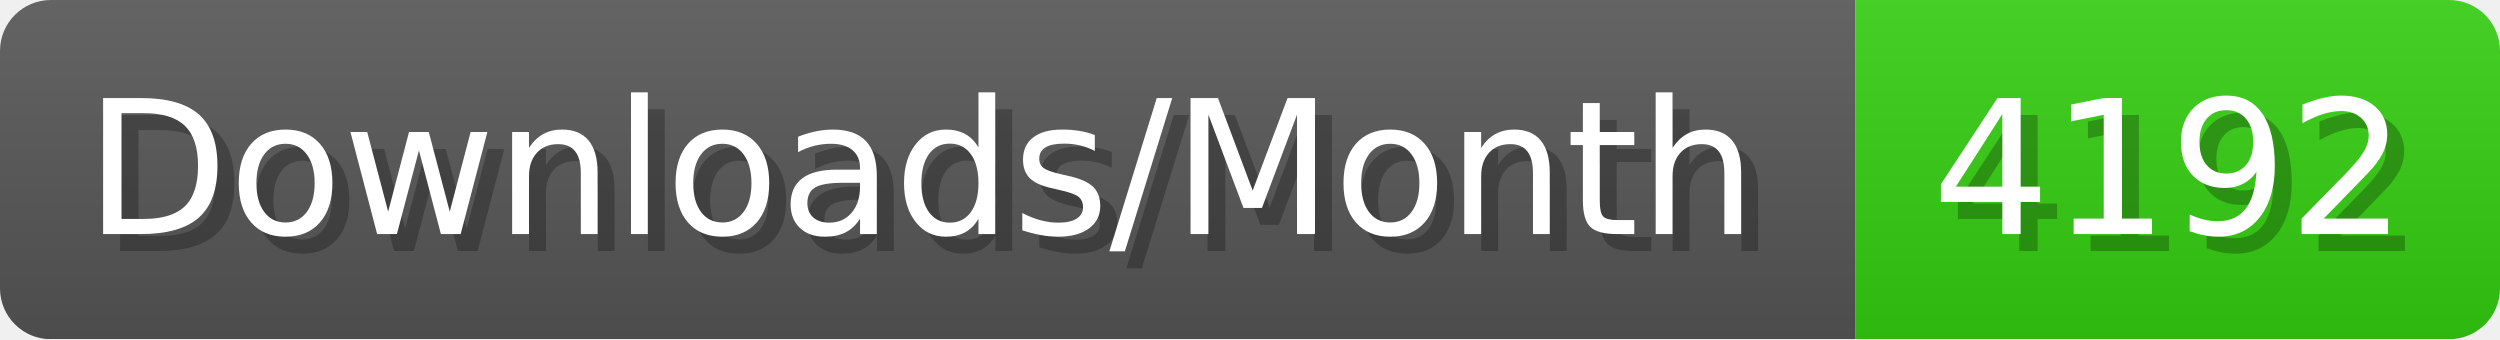
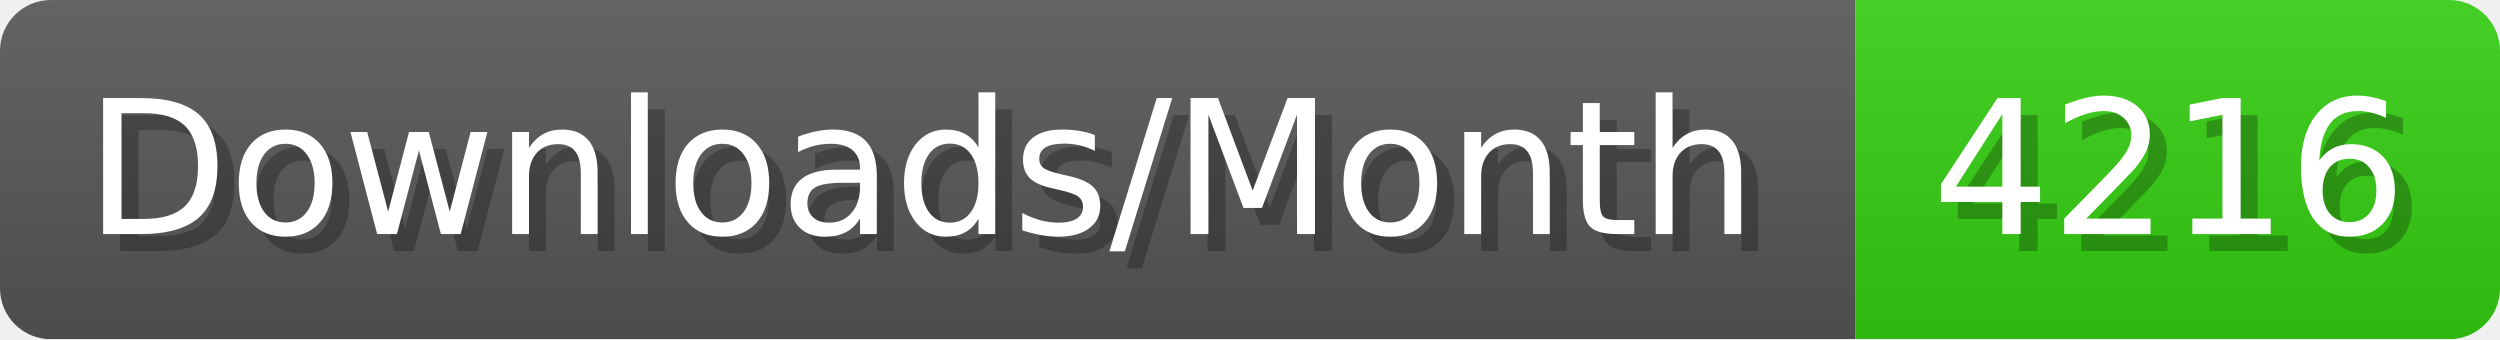
- <svg xmlns="http://www.w3.org/2000/svg" width="147.4" height="20" viewBox="0 0 1474 200" role="img" aria-label="Downloads/Month: 4192">
+ <svg xmlns="http://www.w3.org/2000/svg" width="147.4" height="20" viewBox="0 0 1474 200" role="img" aria-label="Downloads/Month: 4216">
  <linearGradient id="YlXUI" x2="0" y2="100%">
    <stop offset="0" stop-opacity=".1" stop-color="#EEE" />
    <stop offset="1" stop-opacity=".1" />
  </linearGradient>
  <mask id="JHhop">
    <rect width="1474" height="200" rx="30" fill="#FFF" />
  </mask>
  <g mask="url(#JHhop)">
    <rect width="1094" height="200" fill="#555" />
    <rect width="380" height="200" fill="#3C1" x="1094" />
    <rect width="1474" height="200" fill="url(#YlXUI)" />
  </g>
  <g aria-hidden="true" fill="#fff" text-anchor="start" font-family="Verdana,DejaVu Sans,sans-serif" font-size="110">
    <text x="60" y="148" textLength="994" fill="#000" opacity="0.25">Downloads/Month</text>
    <text x="50" y="138" textLength="994">Downloads/Month</text>
-     <text x="1149" y="148" textLength="280" fill="#000" opacity="0.25">4192</text>
-     <text x="1139" y="138" textLength="280">4192</text>
+     <text x="1149" y="148" textLength="280" fill="#000" opacity="0.25">4216</text>
+     <text x="1139" y="138" textLength="280">4216</text>
  </g>
</svg>
